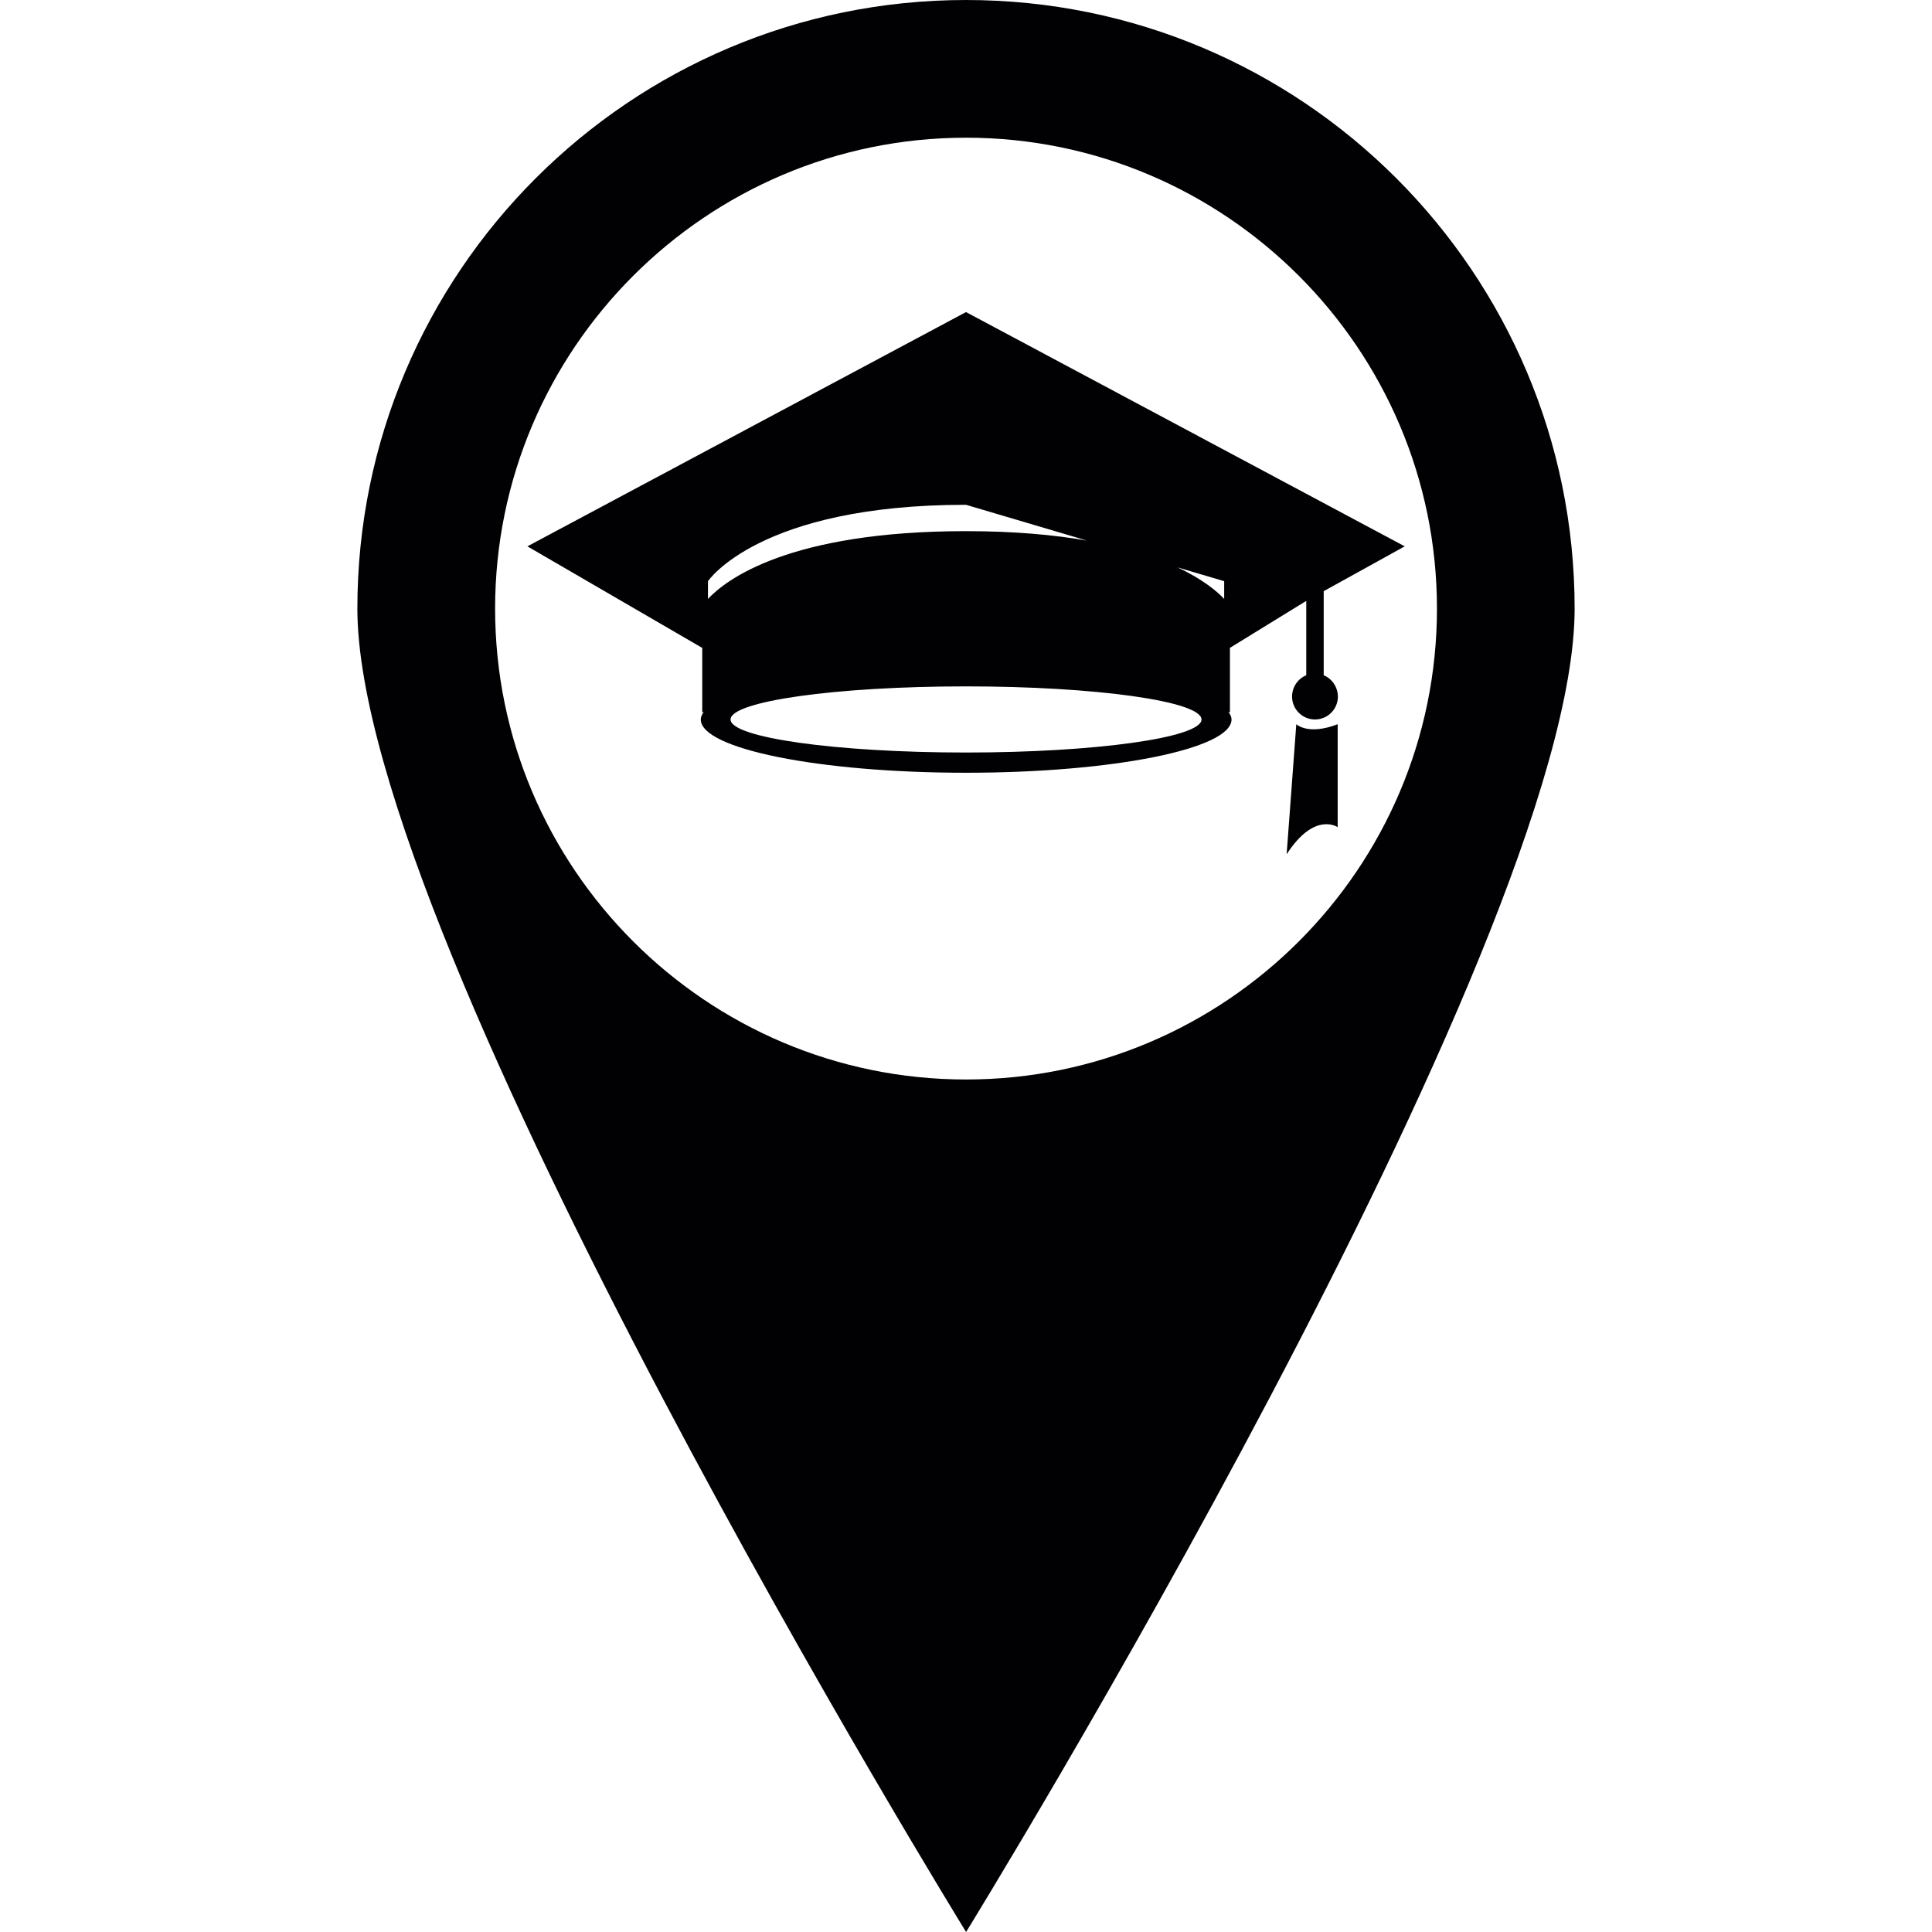
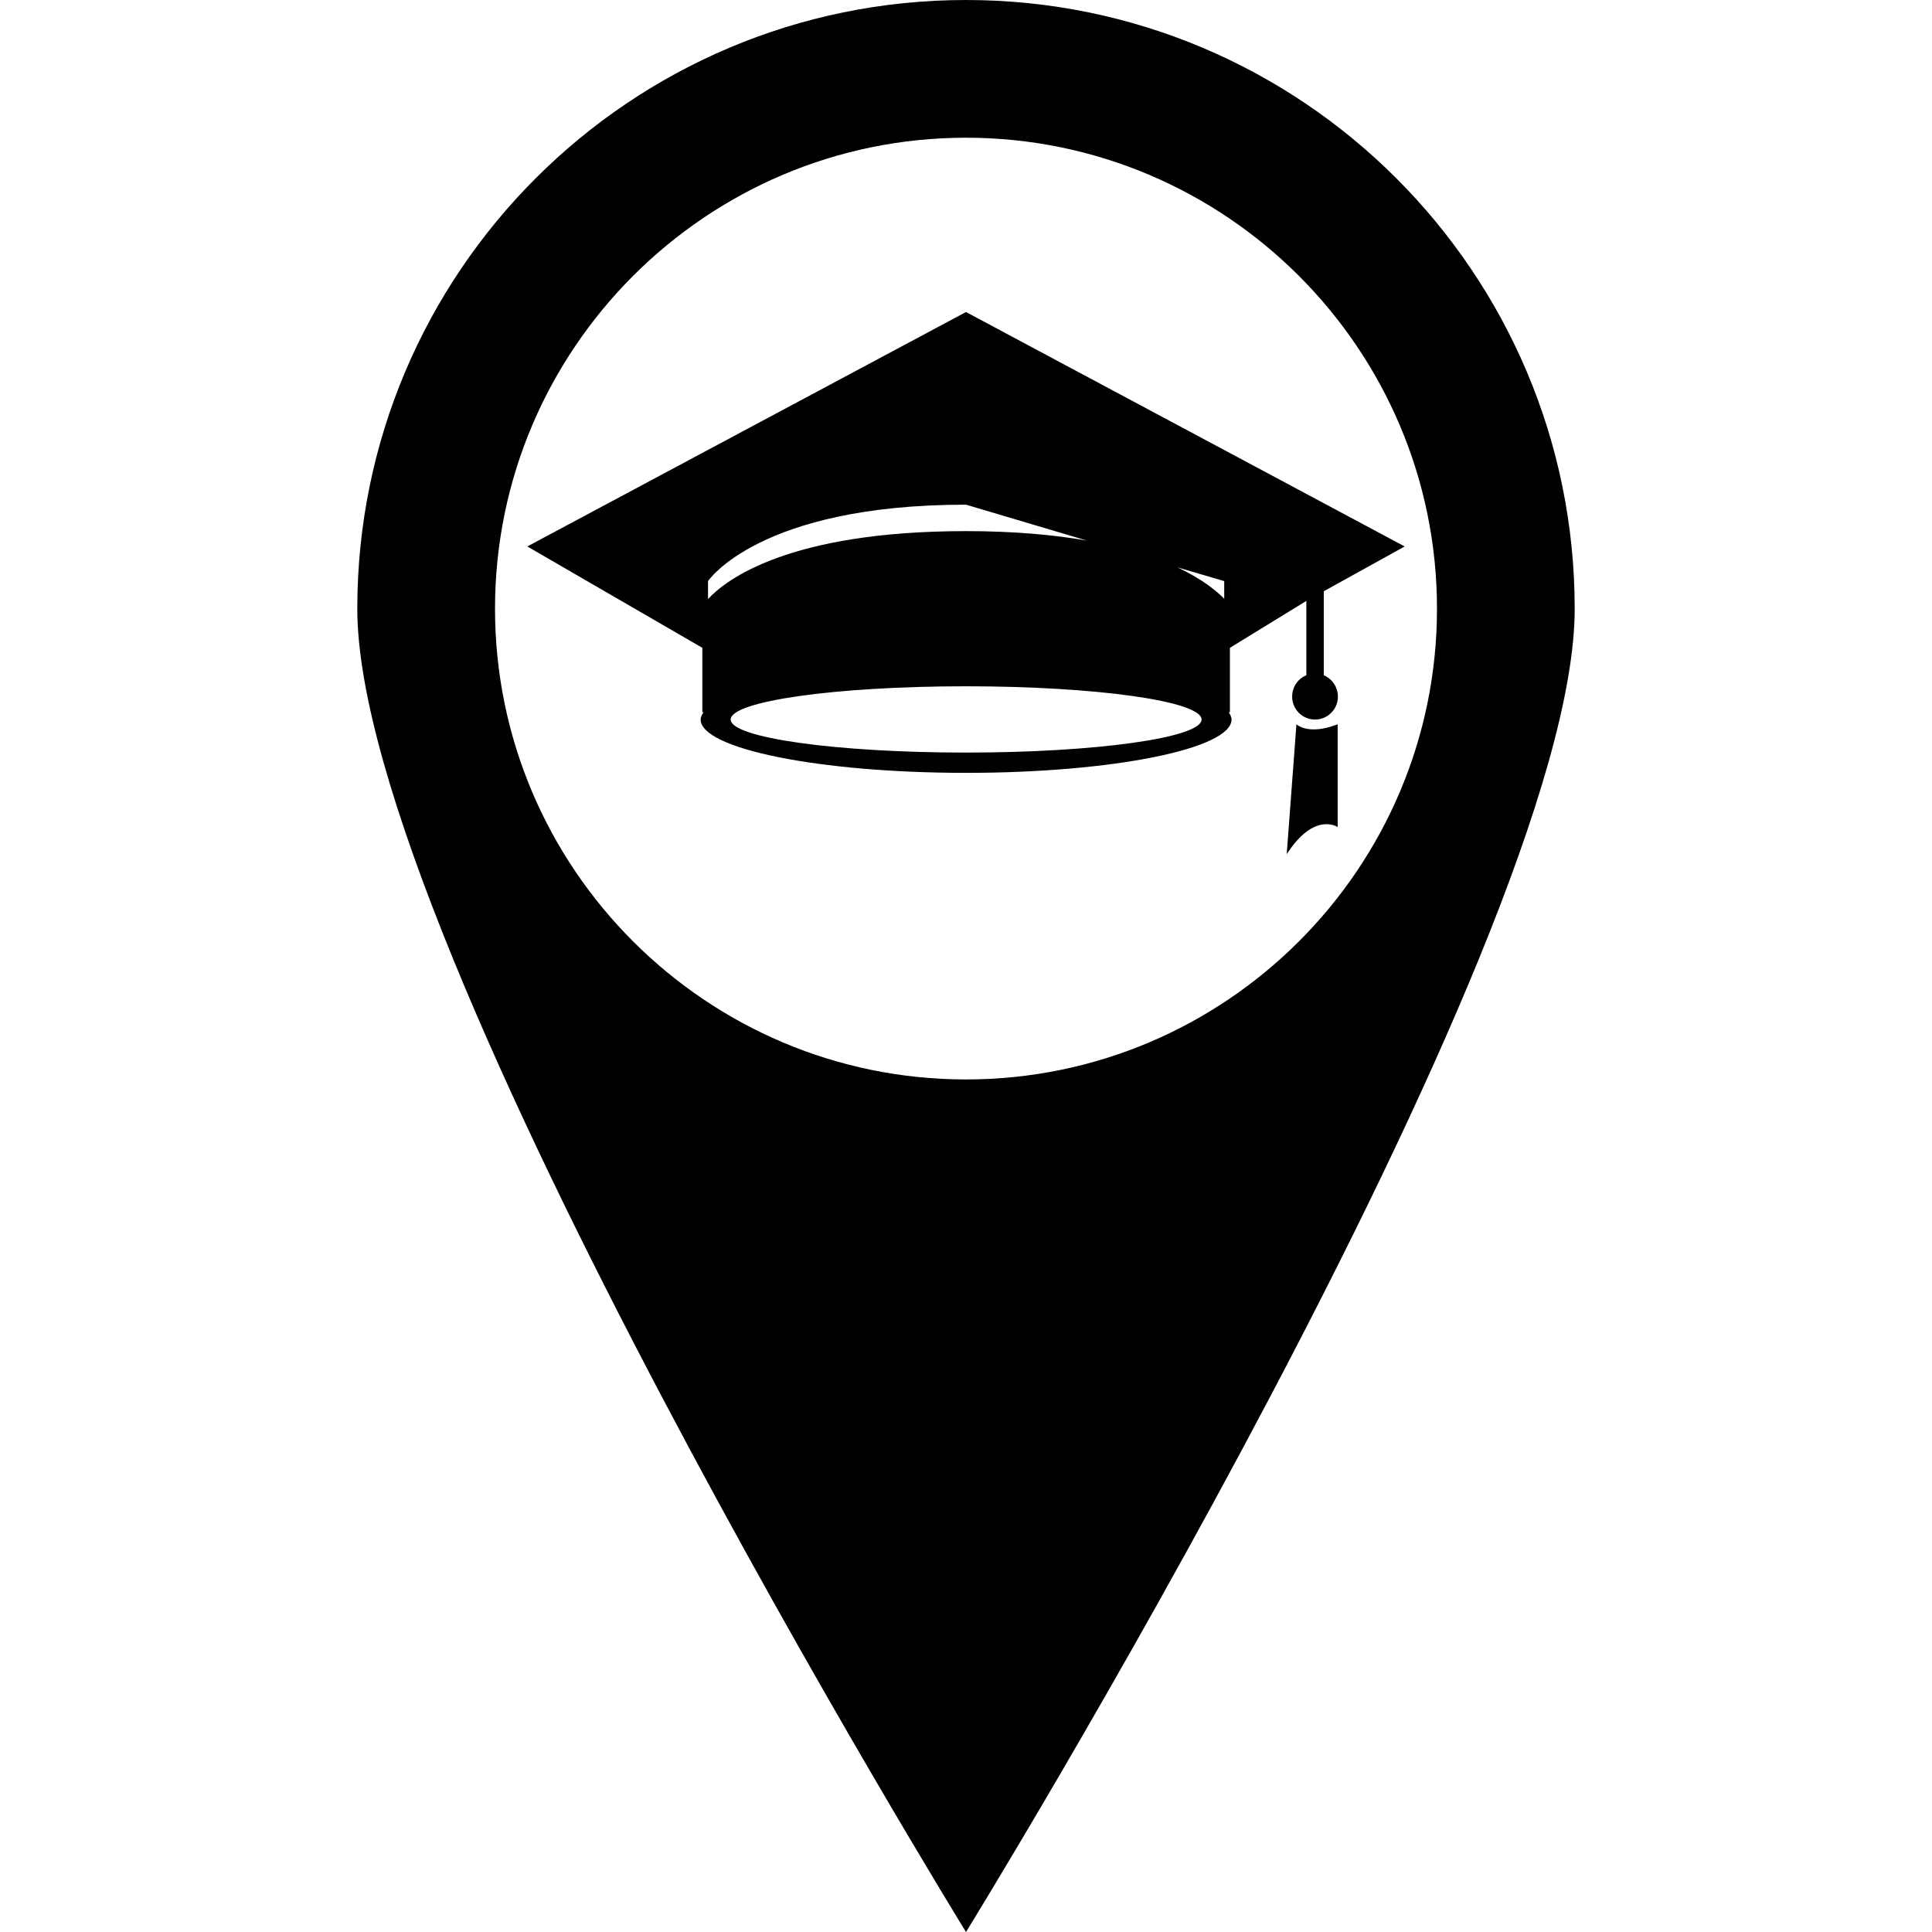
- <svg xmlns="http://www.w3.org/2000/svg" version="1.1" id="Capa_1" x="0px" y="0px" viewBox="0 0 640.962 640.962" style="enable-background:new 0 0 640.962 640.962;" xml:space="preserve">
-   <g>
-     <g>
-       <g>
-         <path style="fill:#010002;" d="M443.79,240.268v34.156c0,0-7.64-5.383-16.932,8.989l3.205-43.155     C430.063,240.258,433.913,244.078,443.79,240.268z M443.859,231.103c0,4.182-3.39,7.591-7.591,7.591s-7.611-3.41-7.611-7.591     c0-3.175,1.944-5.95,4.709-7.074V199.35l-25.324,15.583v21.436l-0.508-0.215c0.586,0.821,1.036,1.671,1.036,2.55     c0,9.751-39.462,17.664-88.078,17.664c-48.607,0-88-7.924-88-17.664c0-0.87,0.401-1.729,1.016-2.55l-0.528,0.215v-21.416     l-58.005-33.697l145.517-77.722l145.546,77.722l-26.887,14.87v27.904C441.895,225.153,443.839,227.918,443.859,231.103z      M320.481,176.215c16.062,0,29.203,1.231,40.087,3.117l-40.087-11.861c-68.723,0-85.606,25.354-85.606,25.354v5.882     C240.659,192.492,261.498,176.215,320.481,176.215z M398.613,238.705c0-6.058-34.987-10.991-78.142-10.991     s-78.103,4.934-78.103,10.991c0,5.999,34.948,10.952,78.103,10.952S398.623,244.704,398.613,238.705z M406.136,192.814     l-15.456-4.572c8.432,3.976,13.151,8.002,15.456,10.454V192.814z M522.401,201.91c0,111.526-201.891,439.052-201.891,439.052     S118.561,313.437,118.561,201.91C118.561,90.433,208.984,0,320.5,0C432.007,0,522.401,90.433,522.401,201.91z M476.725,201.91     c0-86.114-70.101-156.225-156.215-156.225c-86.173,0-156.254,70.101-156.254,156.225c0,86.153,70.081,156.225,156.254,156.225     C406.605,358.135,476.725,288.064,476.725,201.91z" />
-       </g>
-     </g>
+ <svg xmlns="http://www.w3.org/2000/svg" width="32pt" height="32pt" viewBox="0 0 32 32" version="1.1">
+   <g id="surface1">
+     <path style=" stroke:none;fill-rule:nonzero;fill:rgb(0.392%,0%,0.784%);fill-opacity:1;" d="M 22.156 11.996 L 22.156 13.699 C 22.156 13.699 21.773 13.434 21.312 14.148 L 21.473 11.996 C 21.473 11.996 21.664 12.188 22.156 11.996 Z M 22.16 11.539 C 22.16 11.746 21.992 11.918 21.781 11.918 C 21.57 11.918 21.402 11.746 21.402 11.539 C 21.402 11.379 21.496 11.242 21.637 11.184 L 21.637 9.953 L 20.371 10.73 L 20.371 11.801 L 20.348 11.789 C 20.375 11.832 20.398 11.875 20.398 11.918 C 20.398 12.402 18.426 12.801 16 12.801 C 13.574 12.801 11.605 12.402 11.605 11.918 C 11.605 11.875 11.629 11.832 11.656 11.789 L 11.633 11.801 L 11.633 10.73 L 8.734 9.051 L 16 5.168 L 23.266 9.051 L 21.926 9.793 L 21.926 11.184 C 22.062 11.242 22.16 11.379 22.16 11.539 Z M 16 8.797 C 16.801 8.797 17.457 8.859 18 8.953 L 16 8.359 C 12.57 8.359 11.727 9.625 11.727 9.625 L 11.727 9.922 C 12.016 9.609 13.055 8.797 16 8.797 Z M 19.902 11.918 C 19.902 11.613 18.152 11.367 16 11.367 C 13.844 11.367 12.102 11.613 12.102 11.918 C 12.102 12.219 13.844 12.465 16 12.465 C 18.152 12.465 19.902 12.219 19.902 11.918 Z M 20.277 9.625 L 19.504 9.398 C 19.926 9.598 20.16 9.797 20.277 9.918 Z M 26.082 10.082 C 26.082 15.648 16 32 16 32 C 16 32 5.918 15.648 5.918 10.082 C 5.918 4.516 10.434 0 16 0 C 21.566 0 26.082 4.516 26.082 10.082 Z M 23.801 10.082 C 23.801 5.781 20.301 2.281 16 2.281 C 11.699 2.281 8.199 5.781 8.199 10.082 C 8.199 14.383 11.699 17.879 16 17.879 C 20.301 17.879 23.801 14.383 23.801 10.082 Z M 23.801 10.082 " />
  </g>
-   <g>
- </g>
-   <g>
- </g>
-   <g>
- </g>
-   <g>
- </g>
-   <g>
- </g>
-   <g>
- </g>
-   <g>
- </g>
-   <g>
- </g>
-   <g>
- </g>
-   <g>
- </g>
-   <g>
- </g>
-   <g>
- </g>
-   <g>
- </g>
-   <g>
- </g>
-   <g>
- </g>
</svg>
